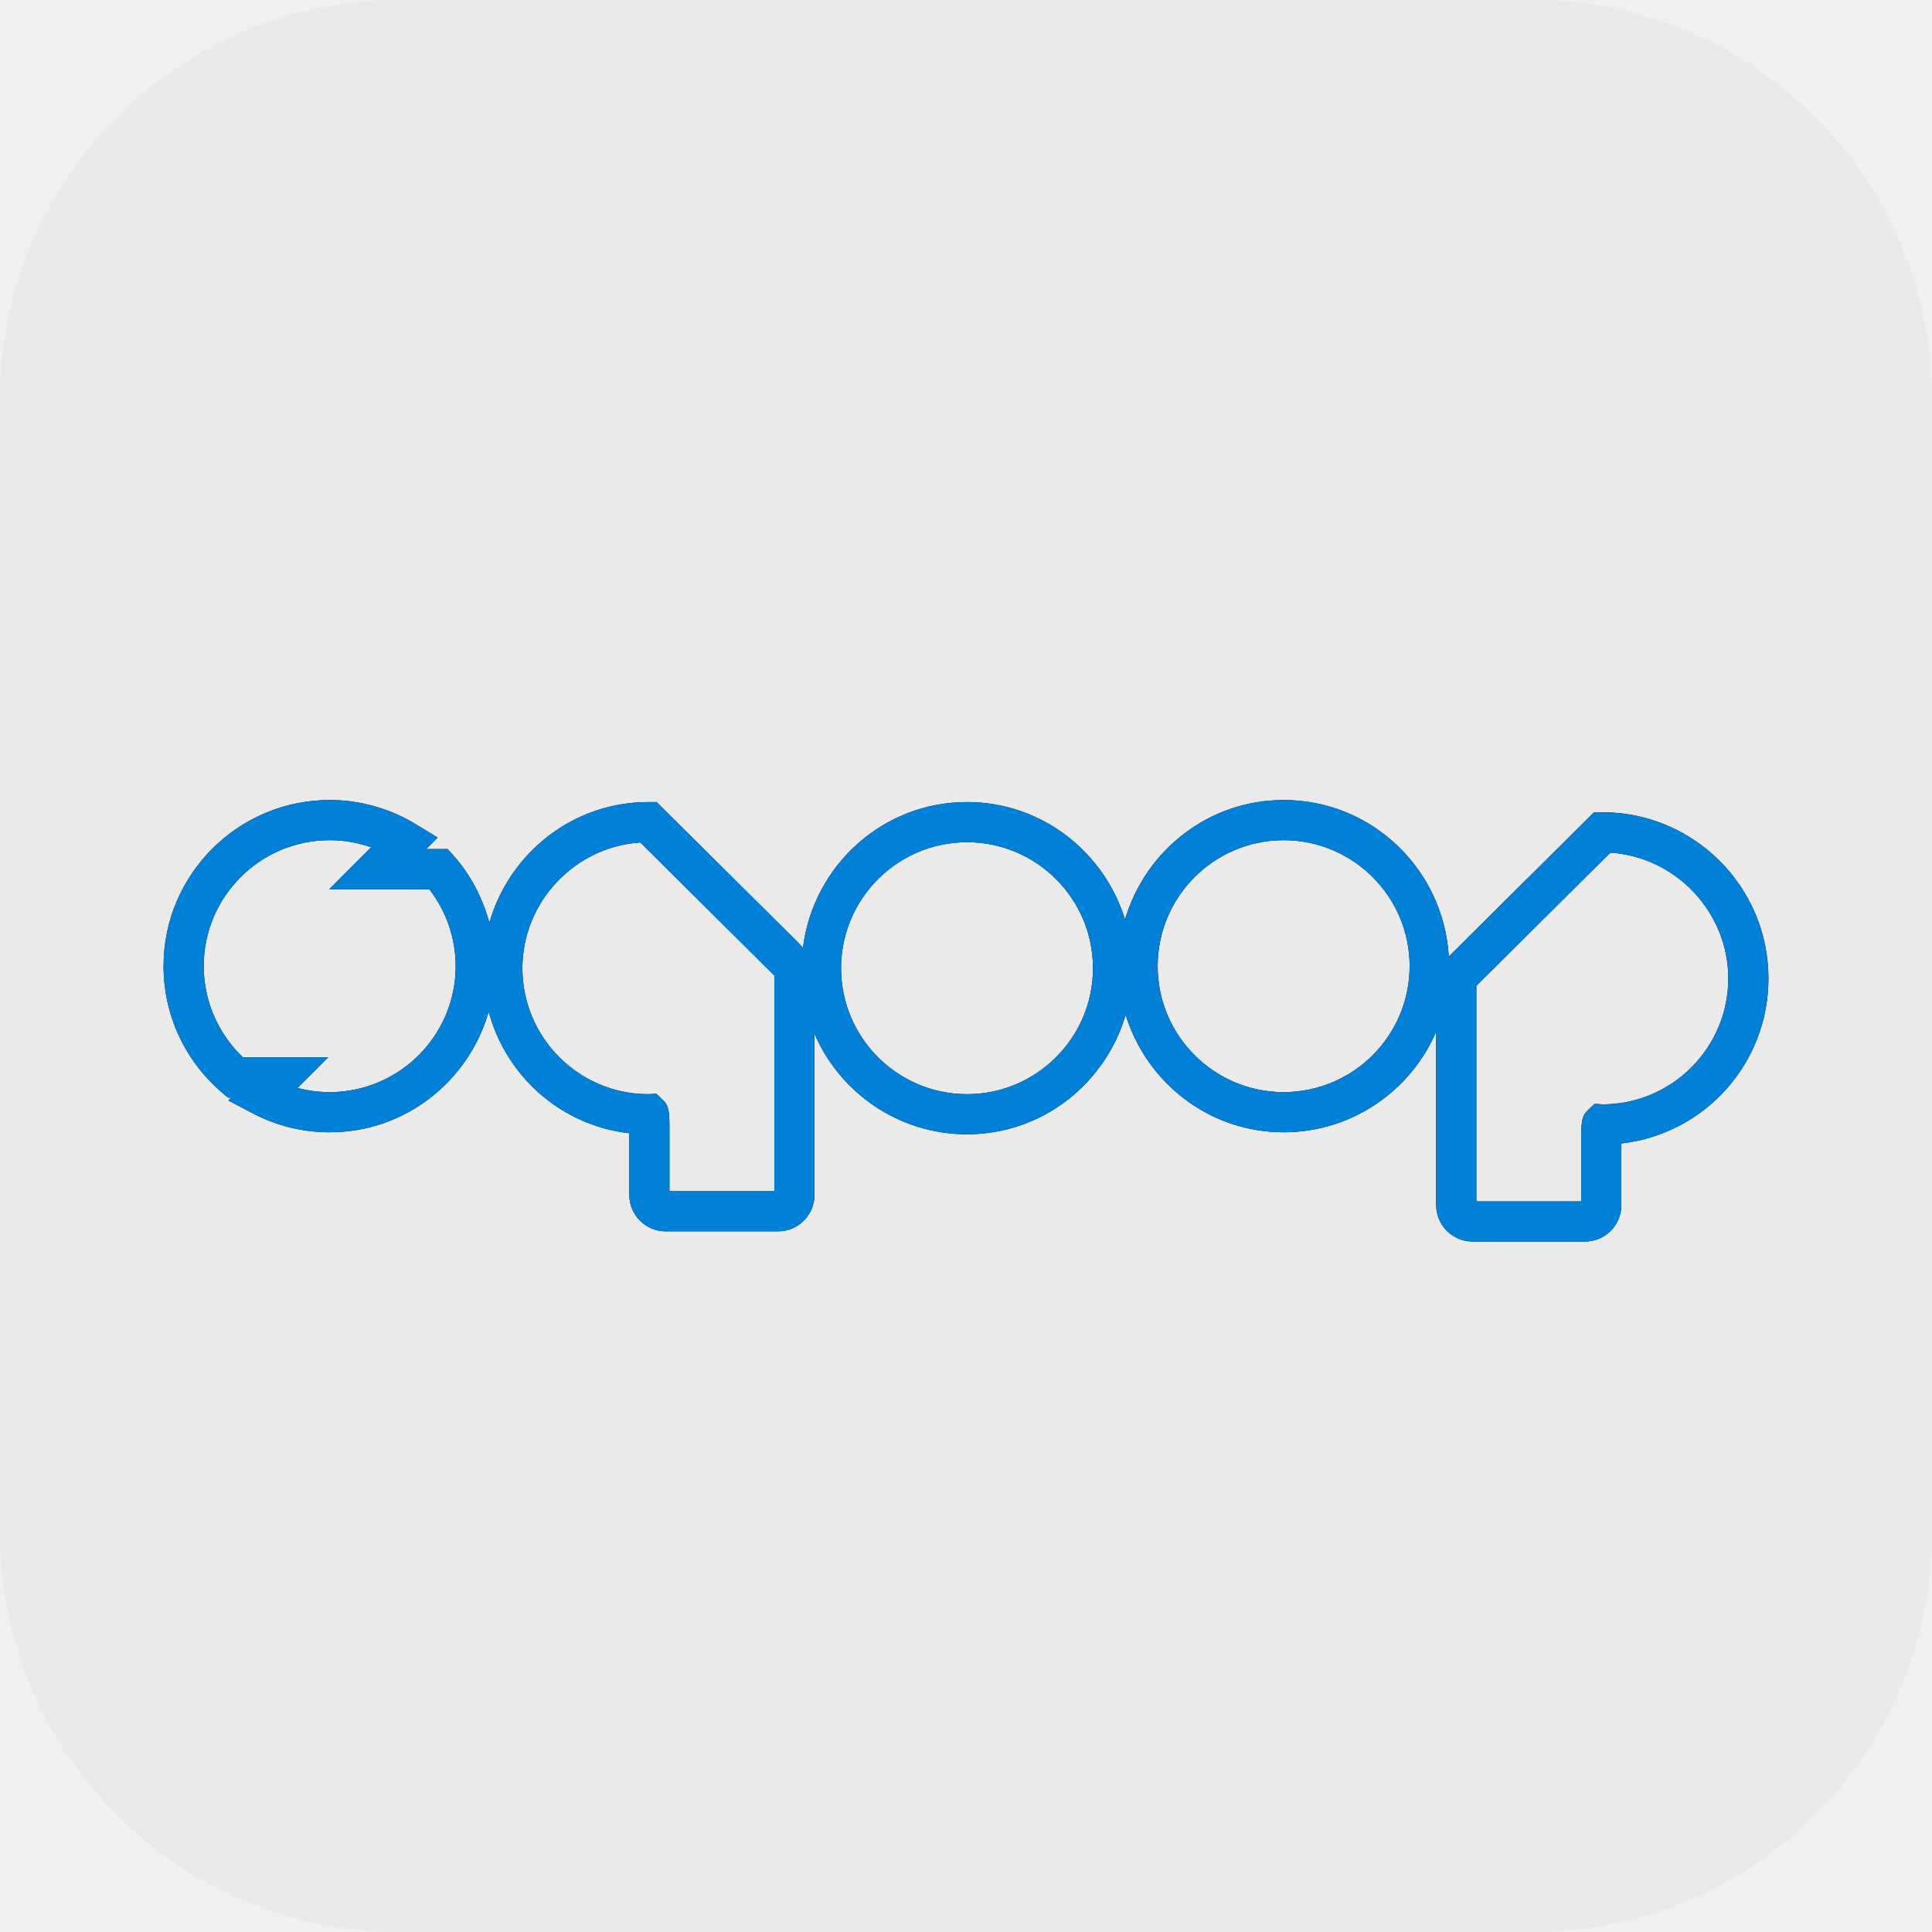
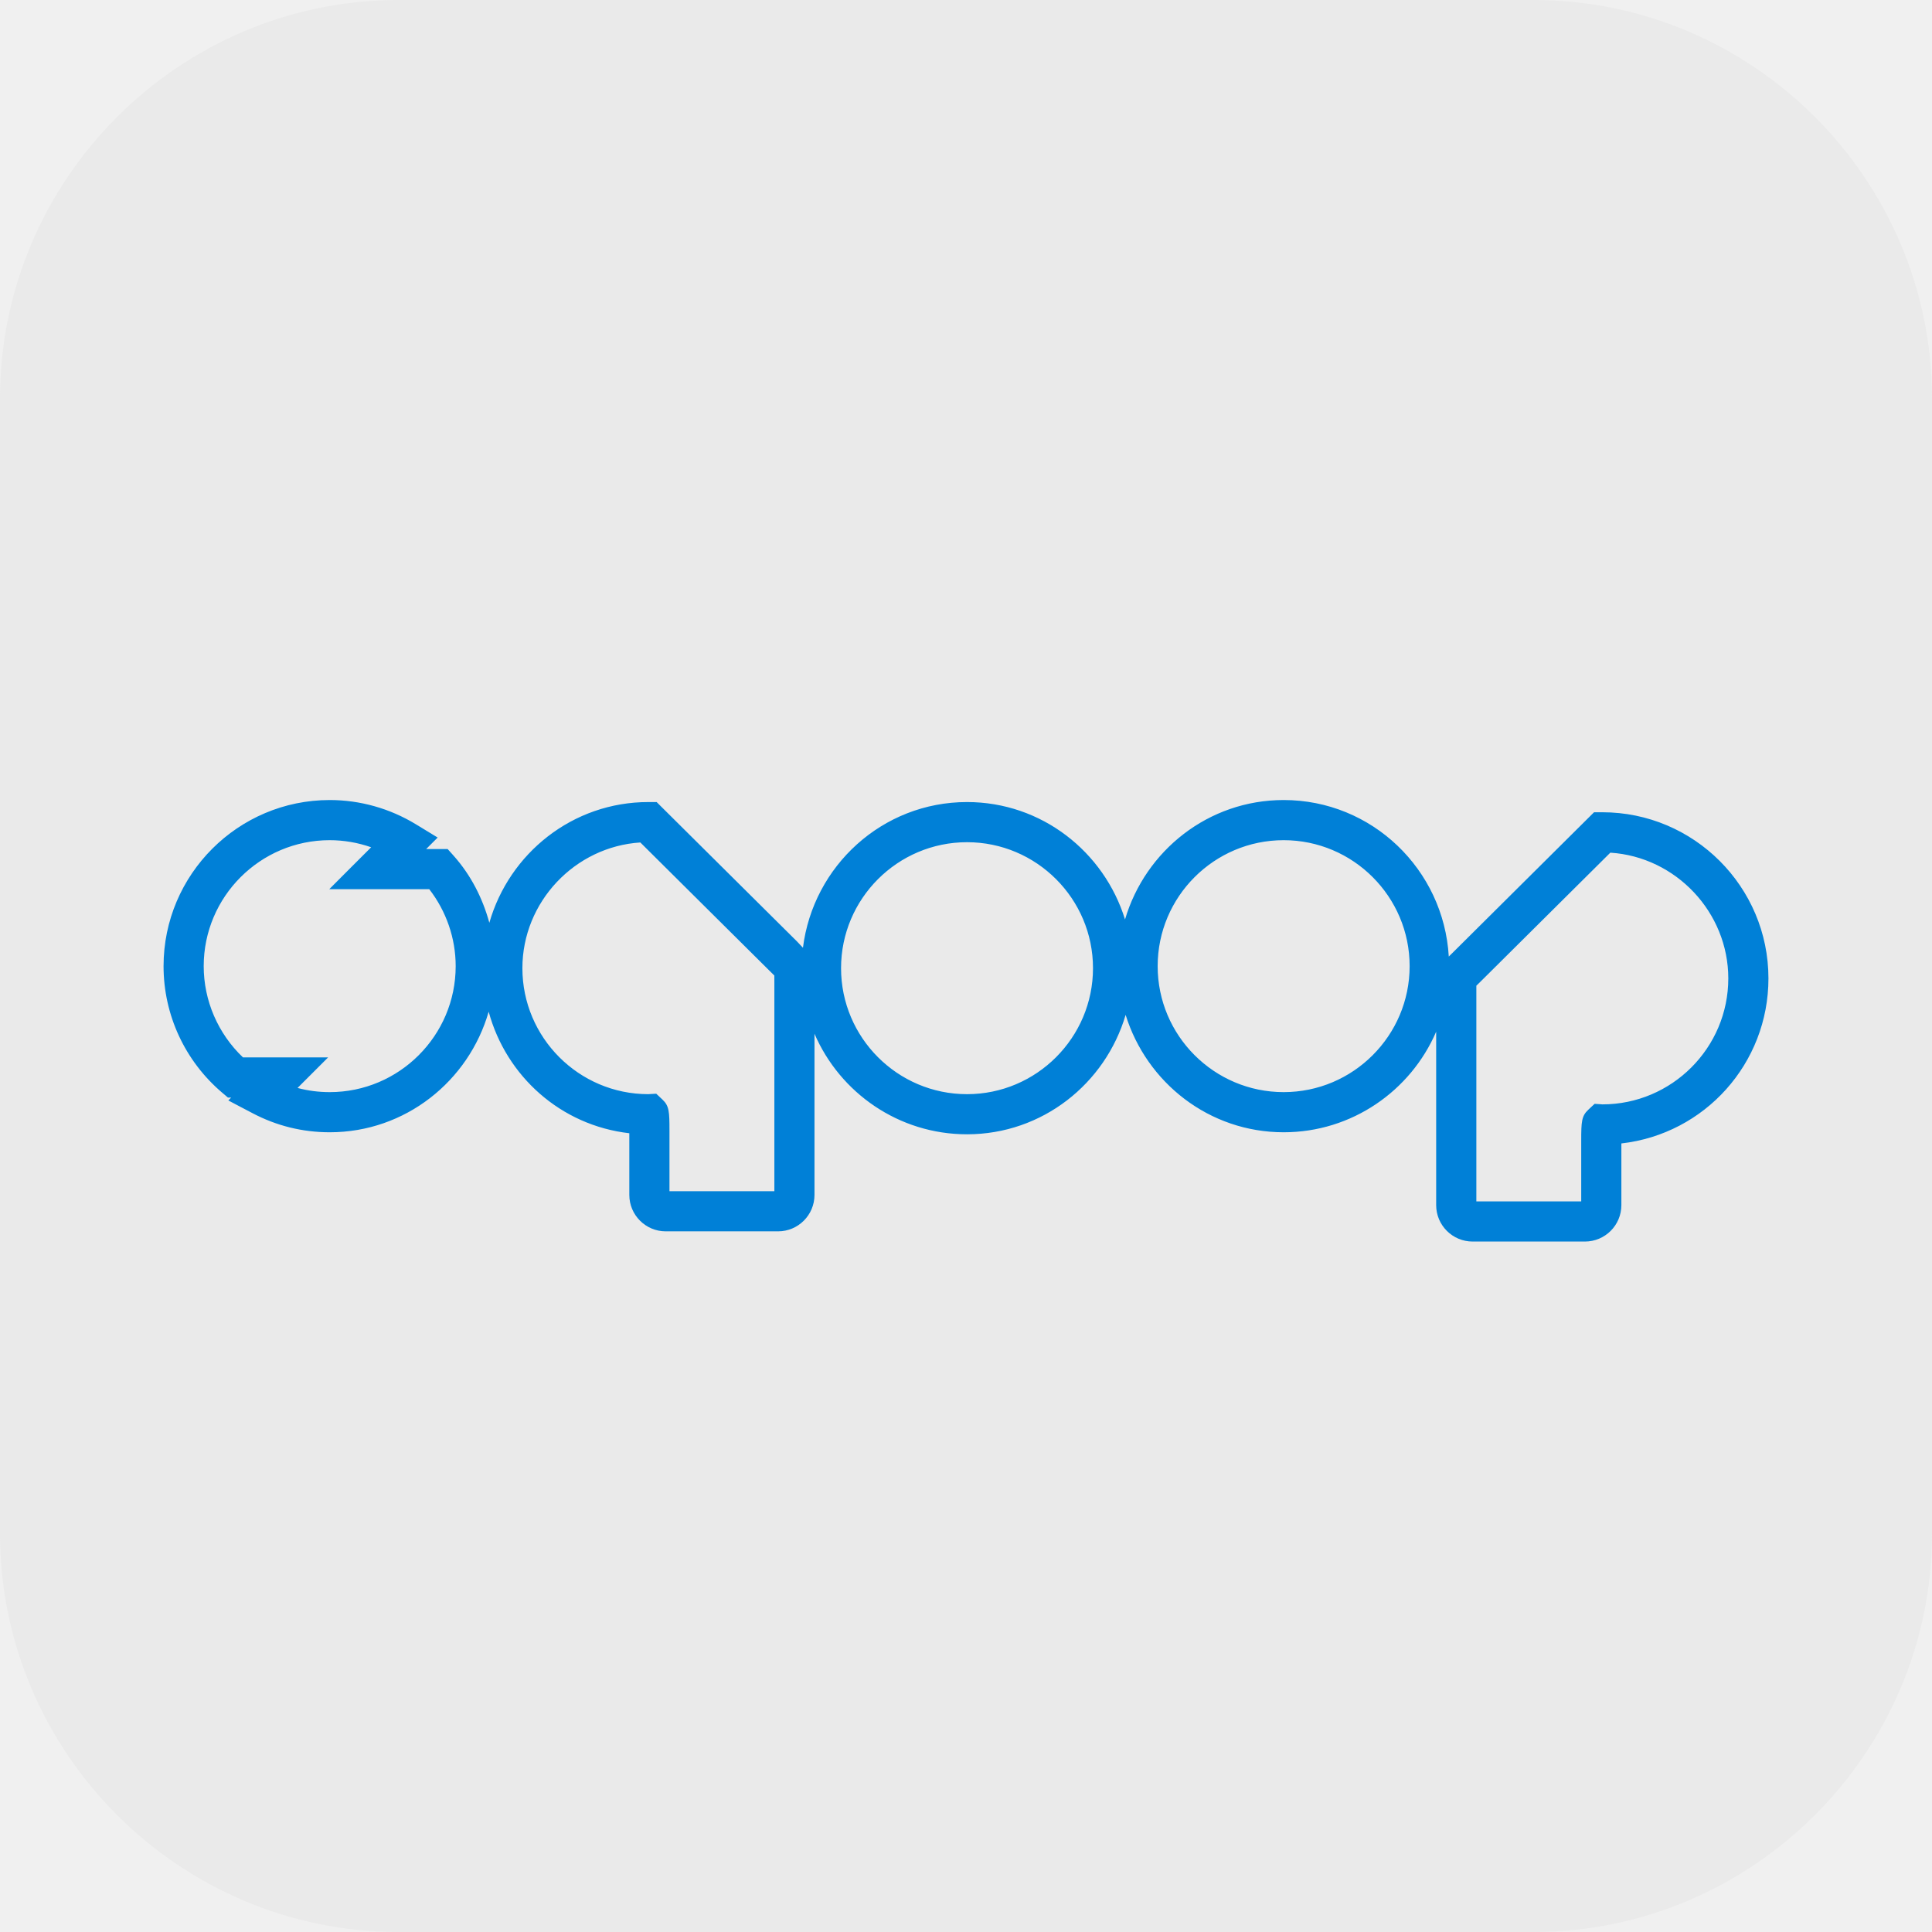
<svg xmlns="http://www.w3.org/2000/svg" xmlns:xlink="http://www.w3.org/1999/xlink" width="64px" height="64px" viewBox="0 0 64 64" version="1.1">
  <defs>
    <polygon id="path-1" points="0 32 0 0 64 0 64 32 64 64 0 64" />
    <path d="M15.095,32.005 C15.095,34.306 13.223,36.178 10.922,36.178 C10.558,36.178 10.201,36.132 9.857,36.04 L10.196,35.701 L10.869,35.028 L9.917,35.028 L8.049,35.028 C7.221,34.24 6.748,33.147 6.748,32.005 C6.748,29.704 8.62,27.832 10.922,27.832 C11.387,27.832 11.853,27.912 12.295,28.067 L11.579,28.782 L10.907,29.456 L11.859,29.456 L14.22,29.456 C14.785,30.186 15.095,31.084 15.095,32.005 L15.095,32.005 Z M21.948,36.428 L21.862,36.347 L21.739,36.231 L21.57,36.24 L21.472,36.246 C19.173,36.242 17.305,34.371 17.305,32.072 C17.305,29.88 19.042,28.046 21.212,27.908 L25.462,32.129 L25.651,32.315 L25.652,32.58 L25.652,39.46 L22.177,39.46 L22.177,37.451 C22.177,36.826 22.167,36.636 21.948,36.428 L21.948,36.428 Z M36.207,32.072 C36.207,34.373 34.335,36.246 32.034,36.246 C29.733,36.246 27.861,34.373 27.861,32.072 C27.861,29.771 29.733,27.899 32.034,27.899 C34.335,27.899 36.207,29.771 36.207,32.072 L36.207,32.072 Z M48.435,31.804 L48.435,31.805 L48.435,31.804 Z M57.252,32.411 C57.252,34.712 55.38,36.584 53.078,36.584 L52.995,36.577 L52.824,36.566 L52.699,36.682 L52.614,36.762 C52.39,36.971 52.38,37.161 52.38,37.789 L52.38,39.798 L48.906,39.798 L48.906,32.918 L48.906,32.653 L49.095,32.467 L53.344,28.246 C55.514,28.384 57.252,30.219 57.252,32.411 L57.252,32.411 Z M46.696,32.005 C46.696,34.306 44.824,36.178 42.523,36.178 C40.221,36.178 38.349,34.306 38.349,32.005 C38.349,29.704 40.221,27.832 42.523,27.832 C44.824,27.832 46.696,29.704 46.696,32.005 L46.696,32.005 Z M53.078,26.907 L52.967,26.907 L52.805,26.907 L52.689,27.022 L48.158,31.524 L47.993,31.687 C47.824,28.802 45.449,26.502 42.523,26.502 C40.029,26.502 37.941,28.179 37.268,30.458 C36.573,28.214 34.503,26.569 32.034,26.569 C29.232,26.569 26.938,28.683 26.599,31.395 L26.4,31.185 L21.867,26.684 L21.752,26.569 L21.589,26.569 L21.478,26.569 C18.968,26.569 16.869,28.268 16.21,30.568 C15.988,29.755 15.6,28.99 15.028,28.348 L14.947,28.257 L14.829,28.126 L14.653,28.126 L14.117,28.126 L14.143,28.1 L14.498,27.745 L14.07,27.484 L13.776,27.305 C12.911,26.779 11.925,26.502 10.922,26.502 C7.887,26.502 5.418,28.97 5.418,32.005 C5.418,33.621 6.127,35.15 7.364,36.2 L7.44,36.264 L7.55,36.358 L7.658,36.358 L7.563,36.454 L8.036,36.703 L8.362,36.874 C9.16,37.295 10.022,37.508 10.922,37.508 C13.429,37.508 15.527,35.812 16.188,33.514 C16.768,35.651 18.577,37.281 20.847,37.54 L20.847,39.584 C20.847,40.249 21.388,40.79 22.053,40.79 L25.775,40.79 C26.44,40.79 26.981,40.249 26.981,39.584 L26.981,34.244 C27.825,36.201 29.771,37.575 32.034,37.575 C34.528,37.575 36.616,35.898 37.288,33.619 C37.984,35.863 40.053,37.508 42.523,37.508 C44.785,37.508 46.732,36.133 47.575,34.176 L47.575,39.922 C47.575,40.587 48.116,41.128 48.782,41.128 L52.503,41.128 C53.169,41.128 53.71,40.587 53.71,39.922 L53.71,37.878 C56.471,37.564 58.582,35.231 58.582,32.411 C58.582,29.376 56.114,26.907 53.078,26.907 L53.078,26.907 Z" id="path-3" />
  </defs>
  <g id="Page-1" stroke="none" stroke-width="1" fill="none" fill-rule="evenodd">
    <g id="wd-sqoop">
      <g>
        <g id="Group-3">
          <mask id="mask-2" fill="white">
            <use xlink:href="#path-1" />
          </mask>
          <g id="Clip-2" />
          <path d="M64,50.805 L64,13.196 C64,5.938 58.063,-0 50.805,-0 L13.195,-0 C5.937,-0 0,5.938 0,13.196 L0,50.805 C0,58.062 5.937,64 13.195,64 L50.805,64 C58.063,64 64,58.062 64,50.805" id="Fill-1" fill="#EAEAEA" mask="url(#mask-2)" />
        </g>
        <mask id="mask-4" fill="white">
          <use xlink:href="#path-3" />
        </mask>
-         <use id="Fill-4" fill="#000000" xlink:href="#path-3" />
        <g id="99.Color/State/Blue" mask="url(#mask-4)" fill="#0080D7">
          <rect id="Rectangle-19-Copy-31" x="0" y="0" width="64" height="64" />
        </g>
      </g>
    </g>
  </g>
</svg>
